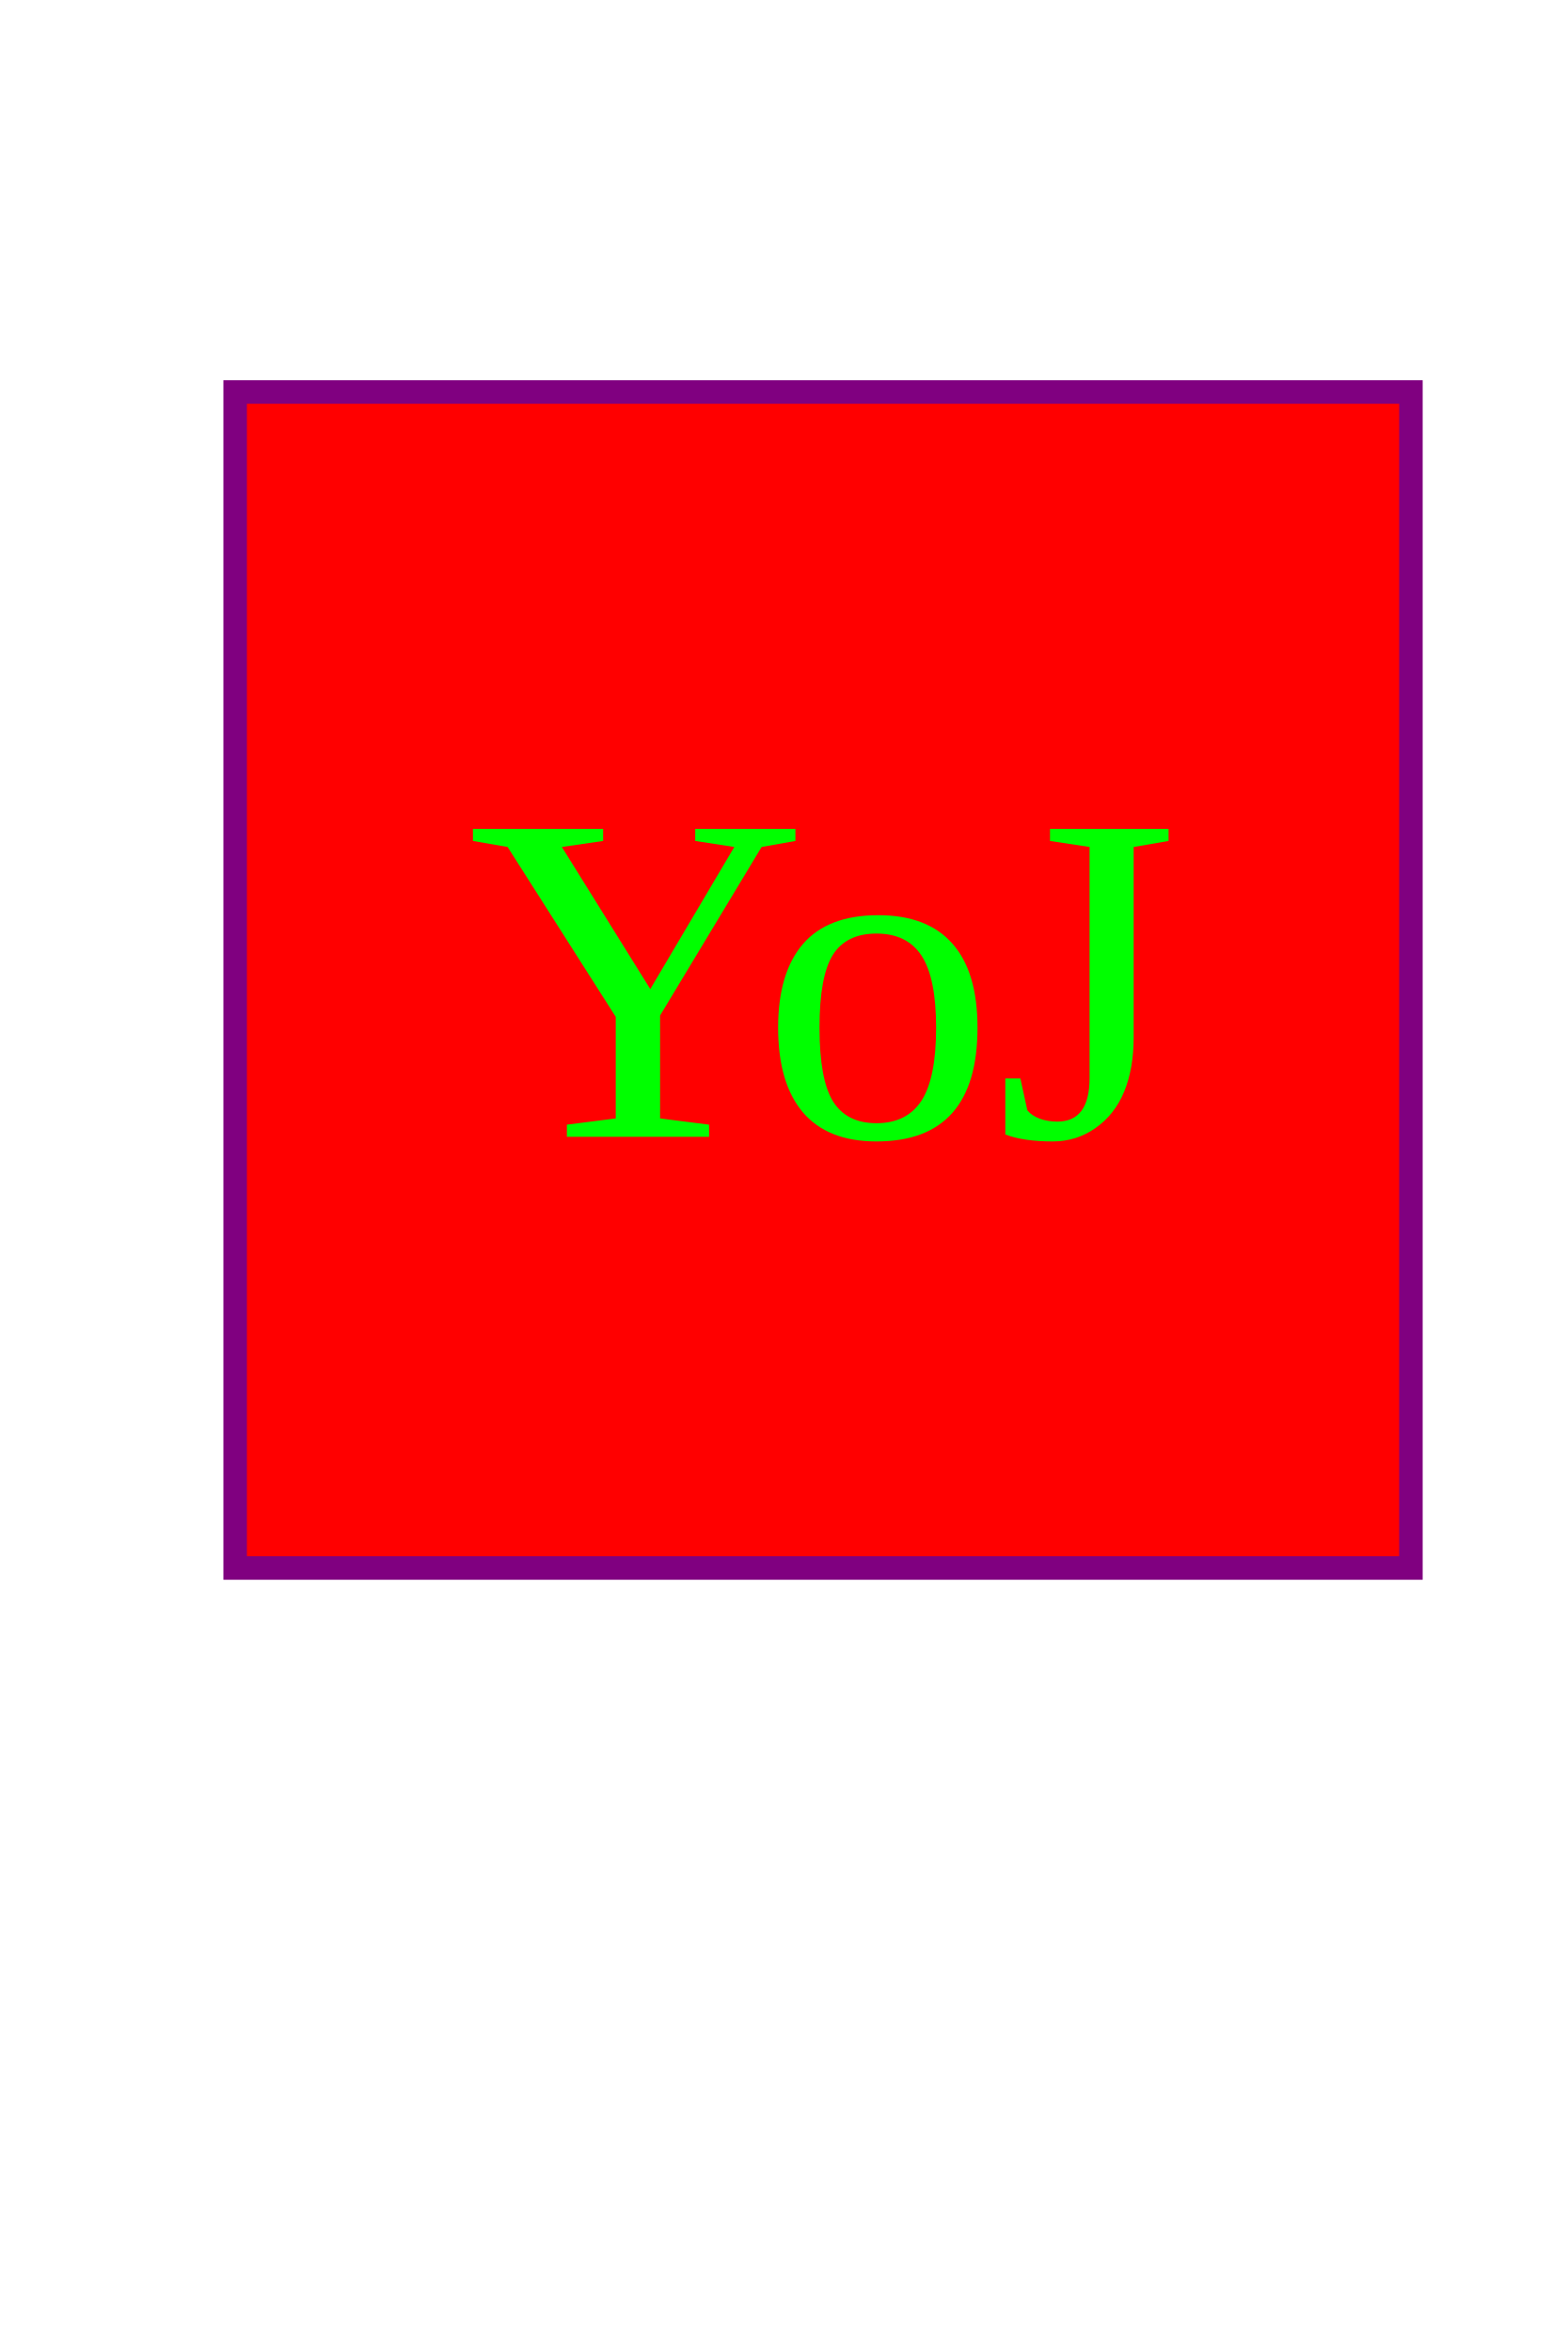
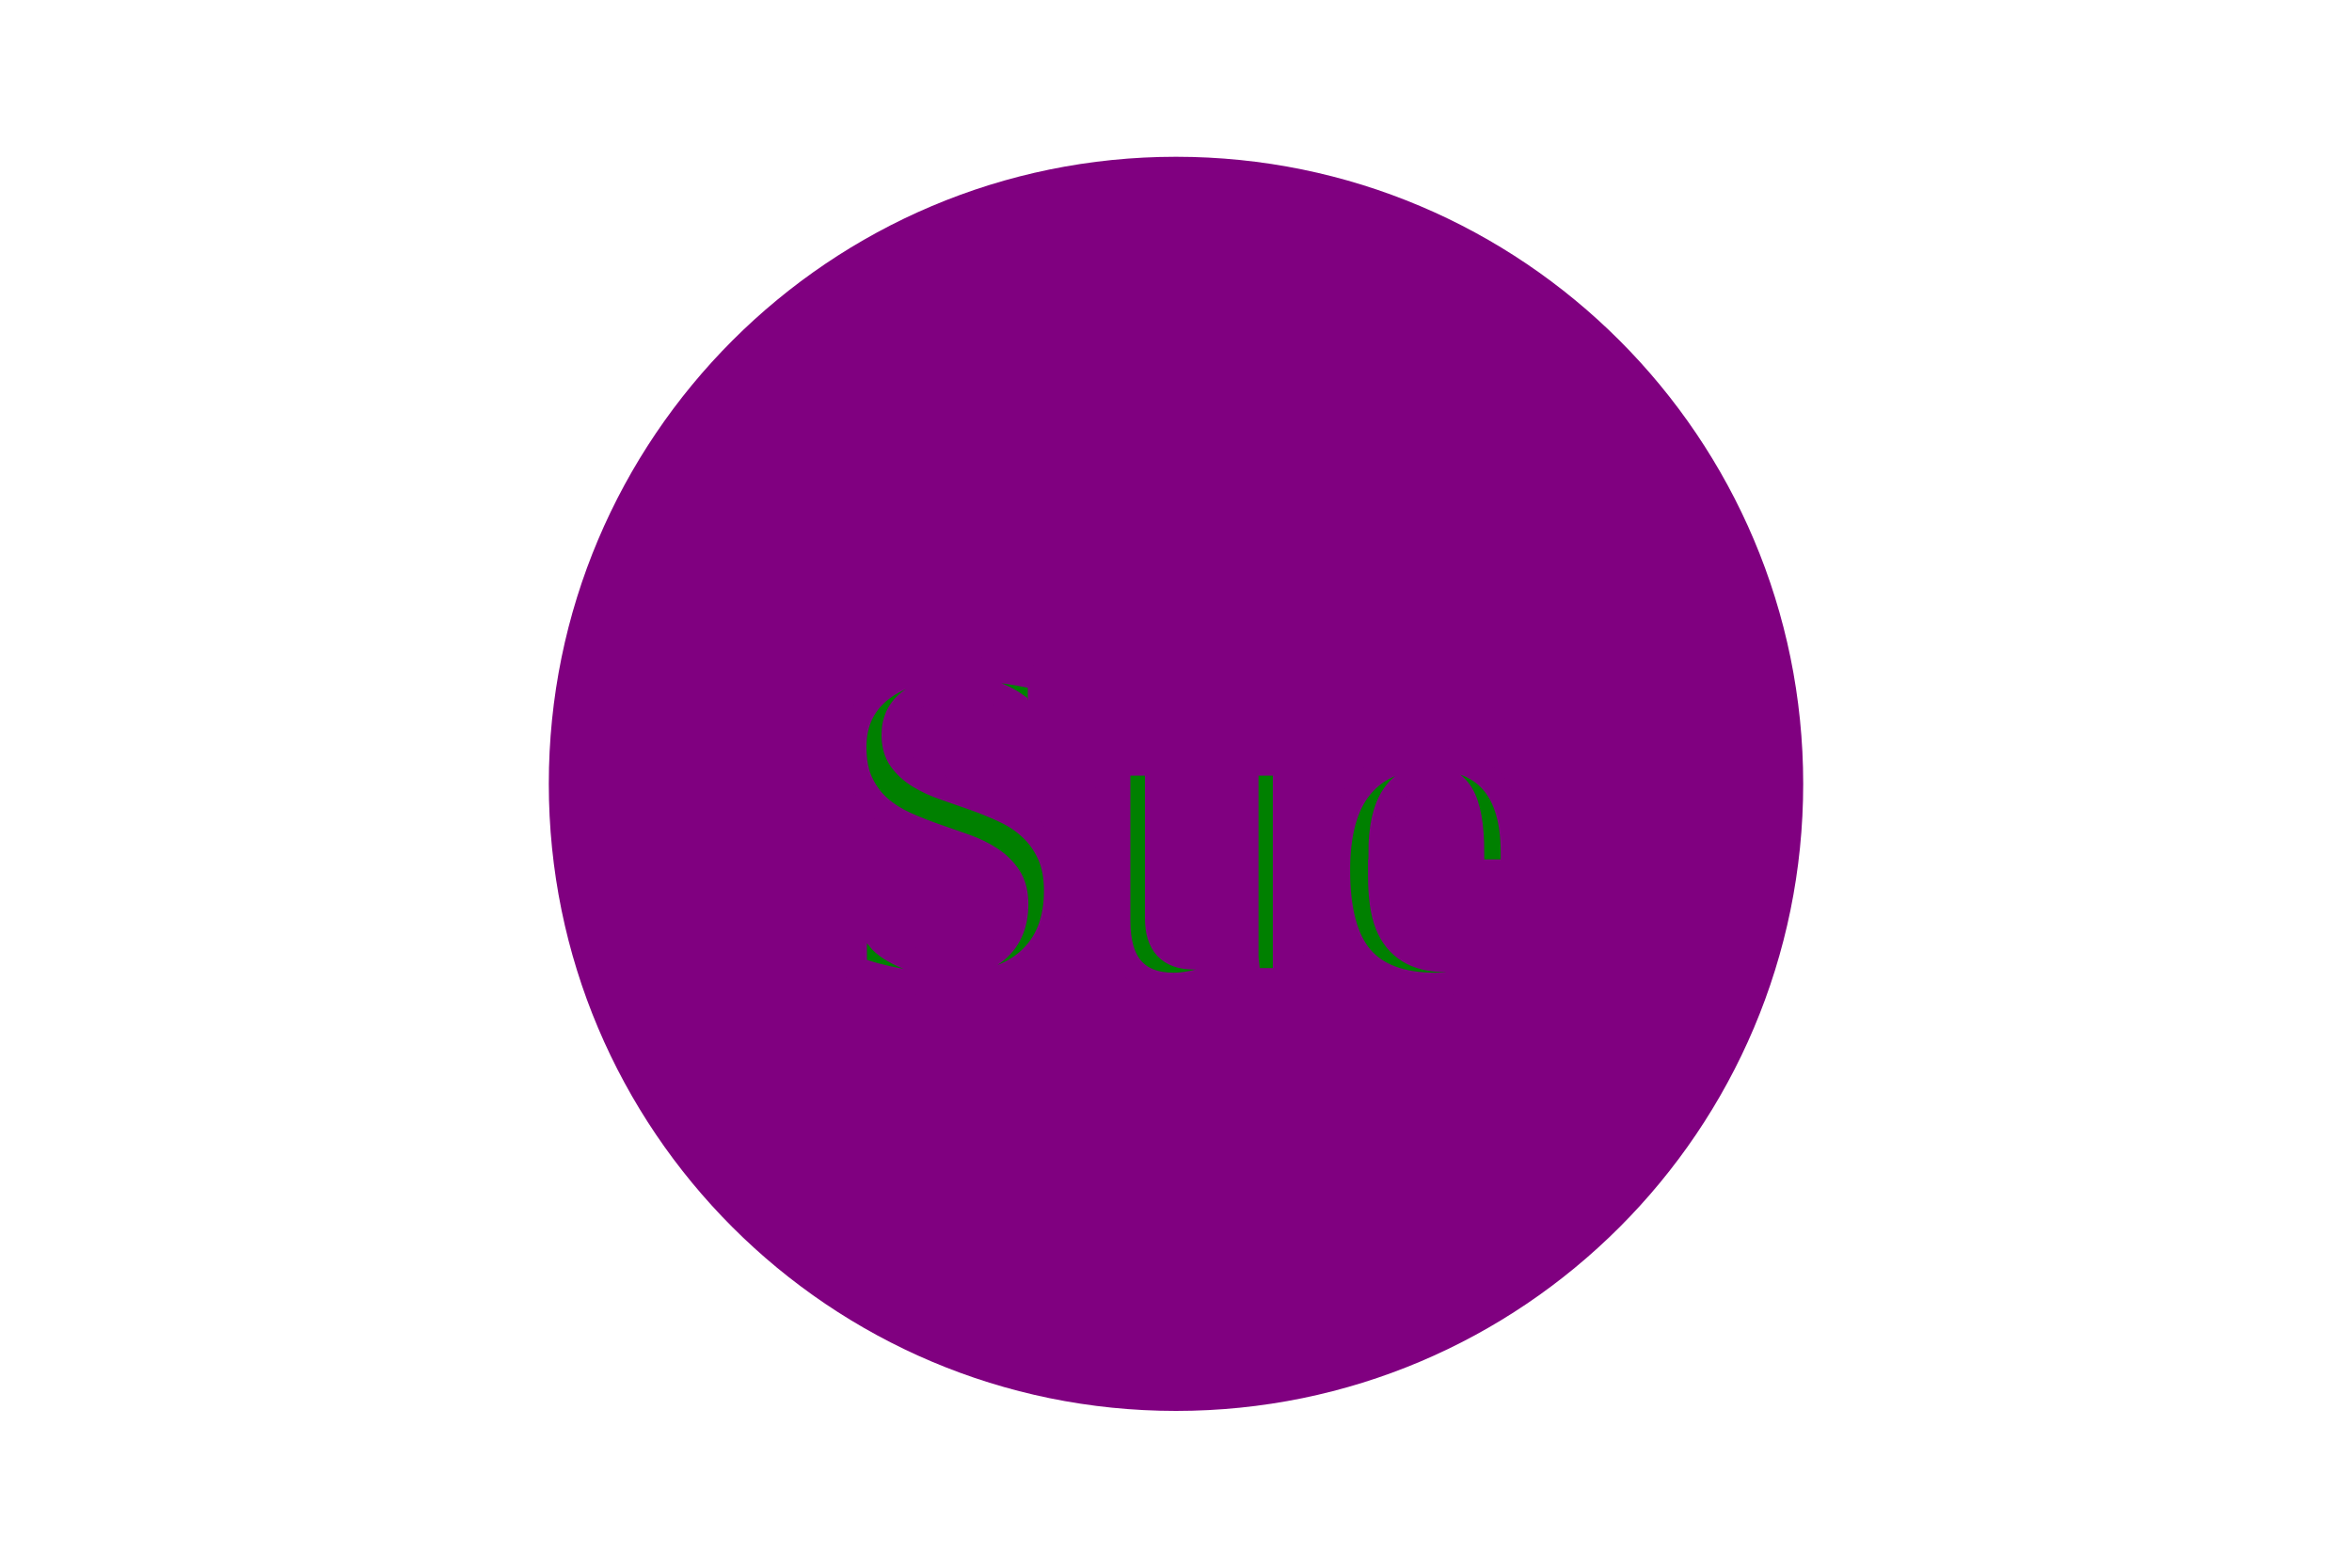
- <svg xmlns="http://www.w3.org/2000/svg" height="300" width="200">
-   <polygon points="30,50 180,50 180,200 30,200" fill="red" stroke="purple" stroke-width="3" />
-   <text x="105" y="145" font-size="60" text-anchor="middle" fill="lime">YoJ</text>
+ <svg xmlns="http://www.w3.org/2000/svg" version="1.1" width="300" height="200">
+   <circle cx="150" cy="100" r="80" fill="purple" />
+   <text x="150" y="125" font-size="60" text-anchor="middle" fill="green" stroke="purple" stroke-width="3">Sue</text>
</svg>
